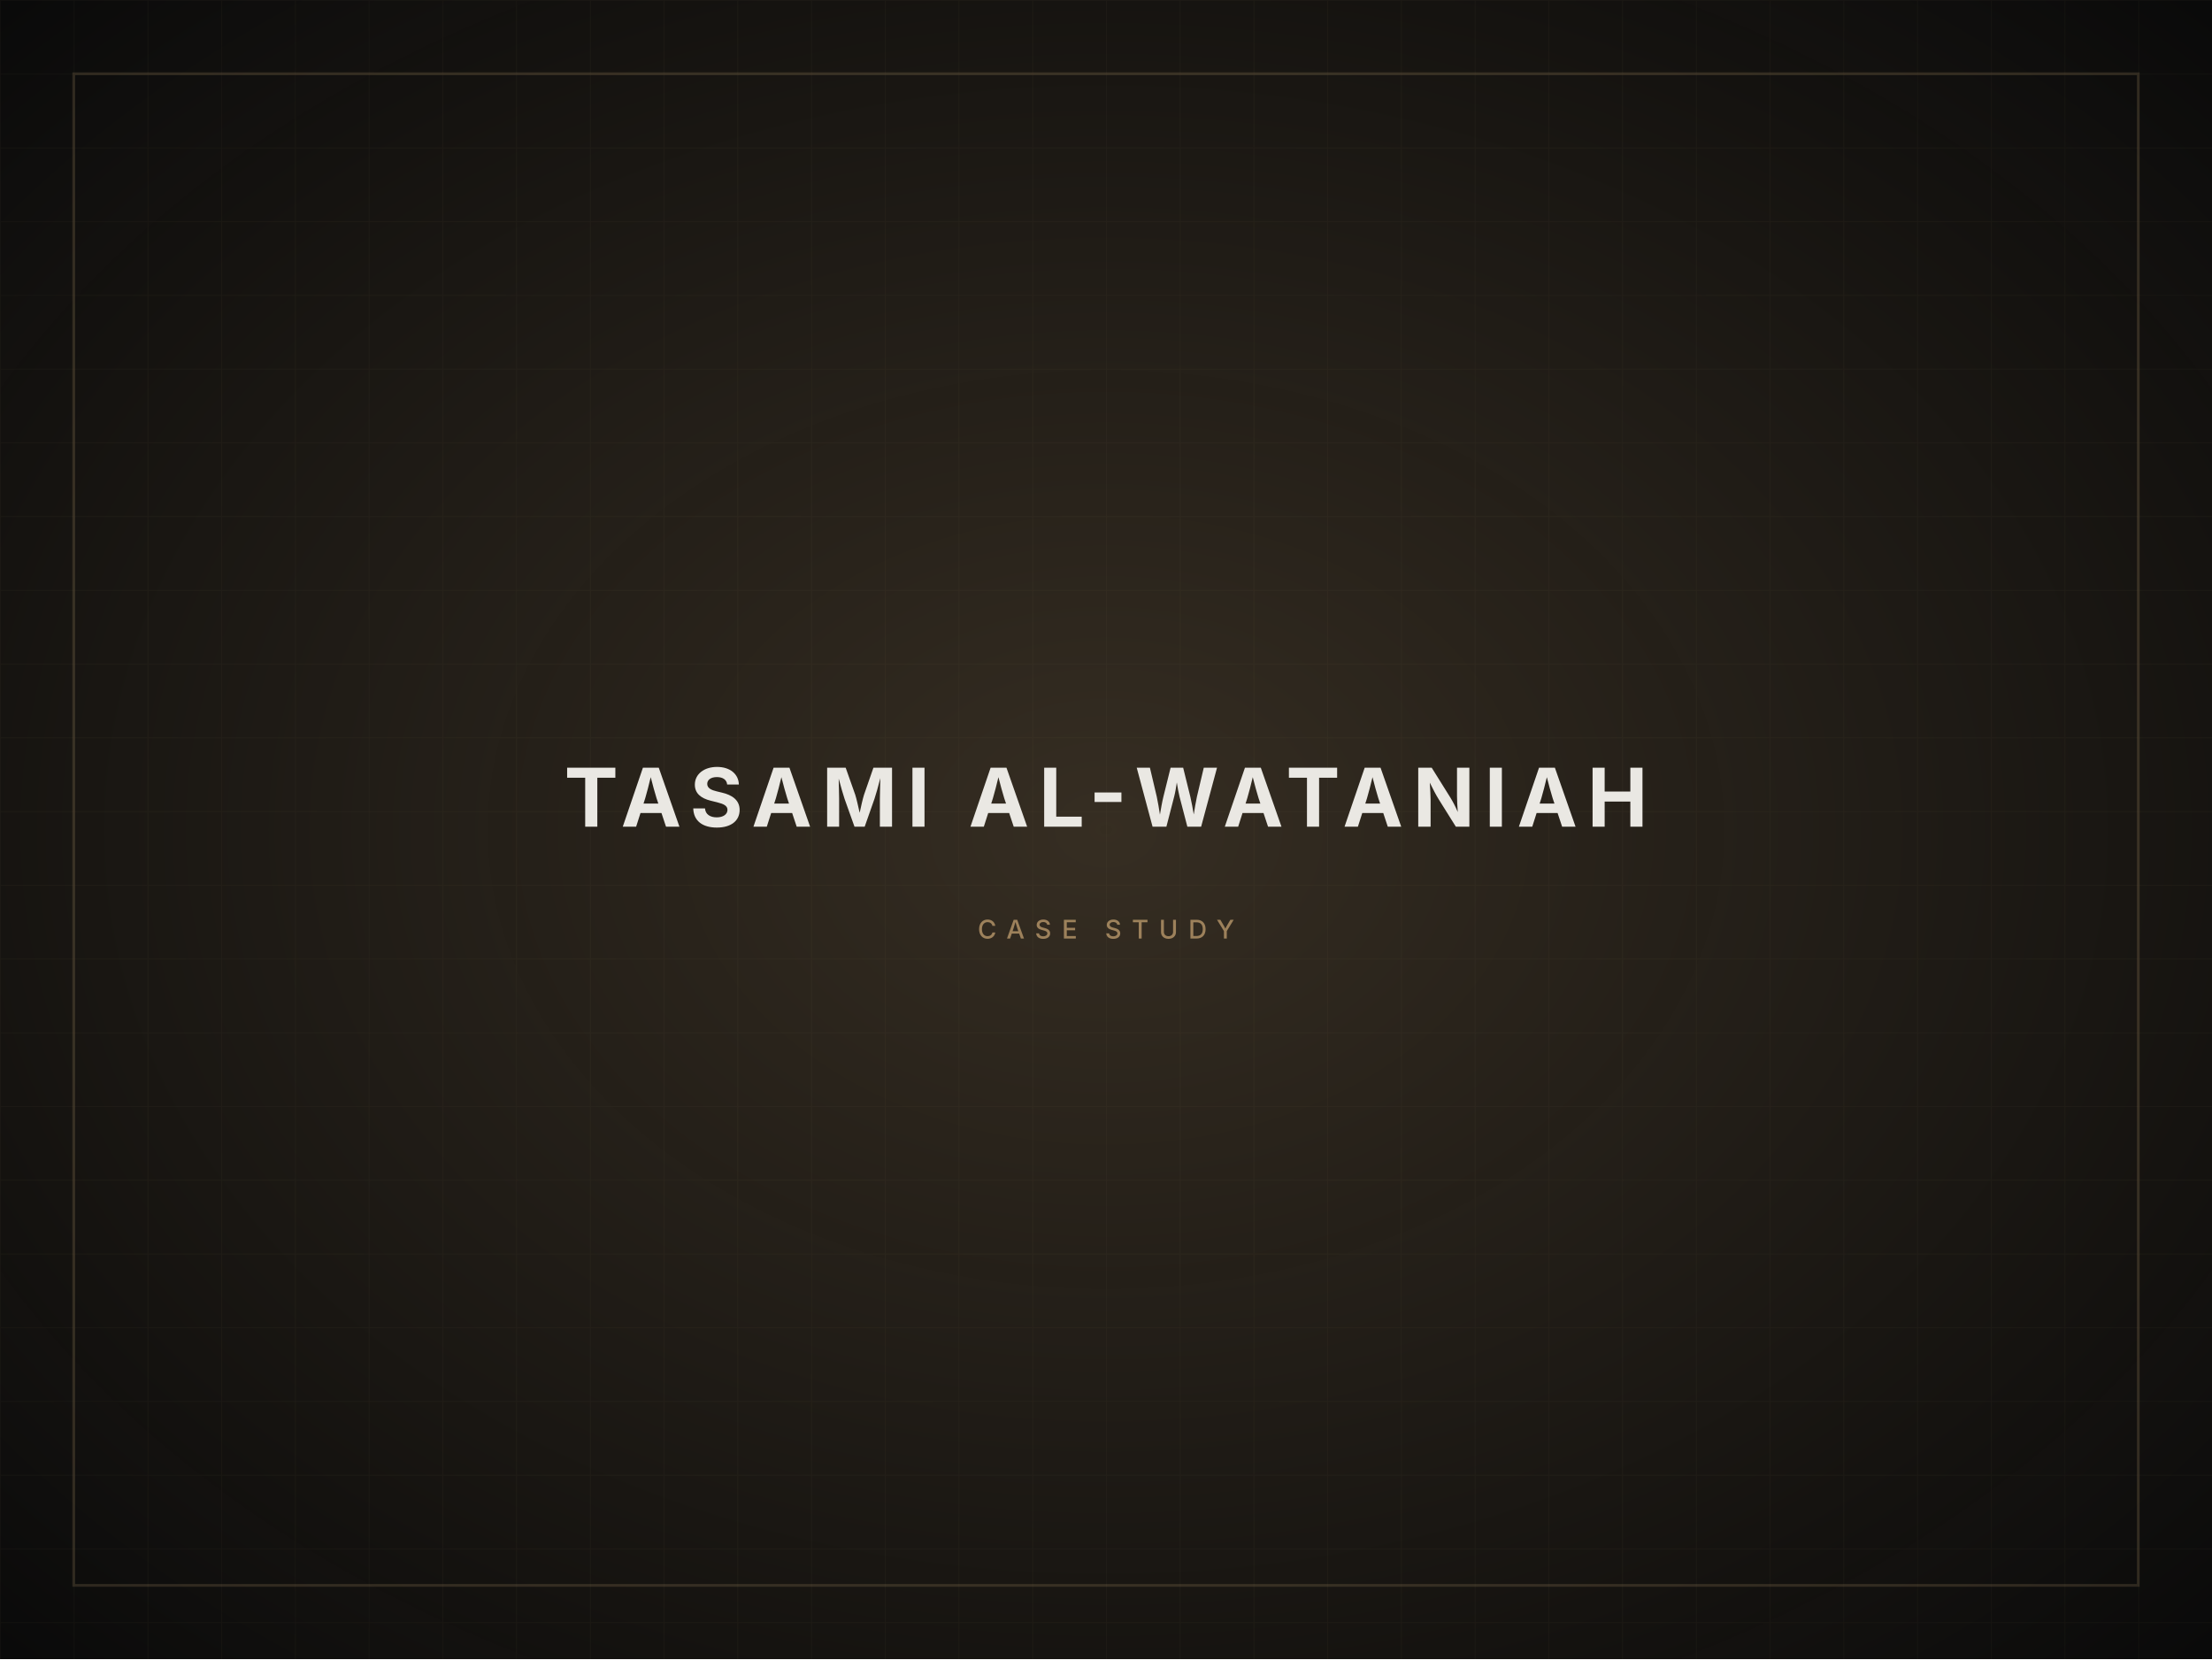
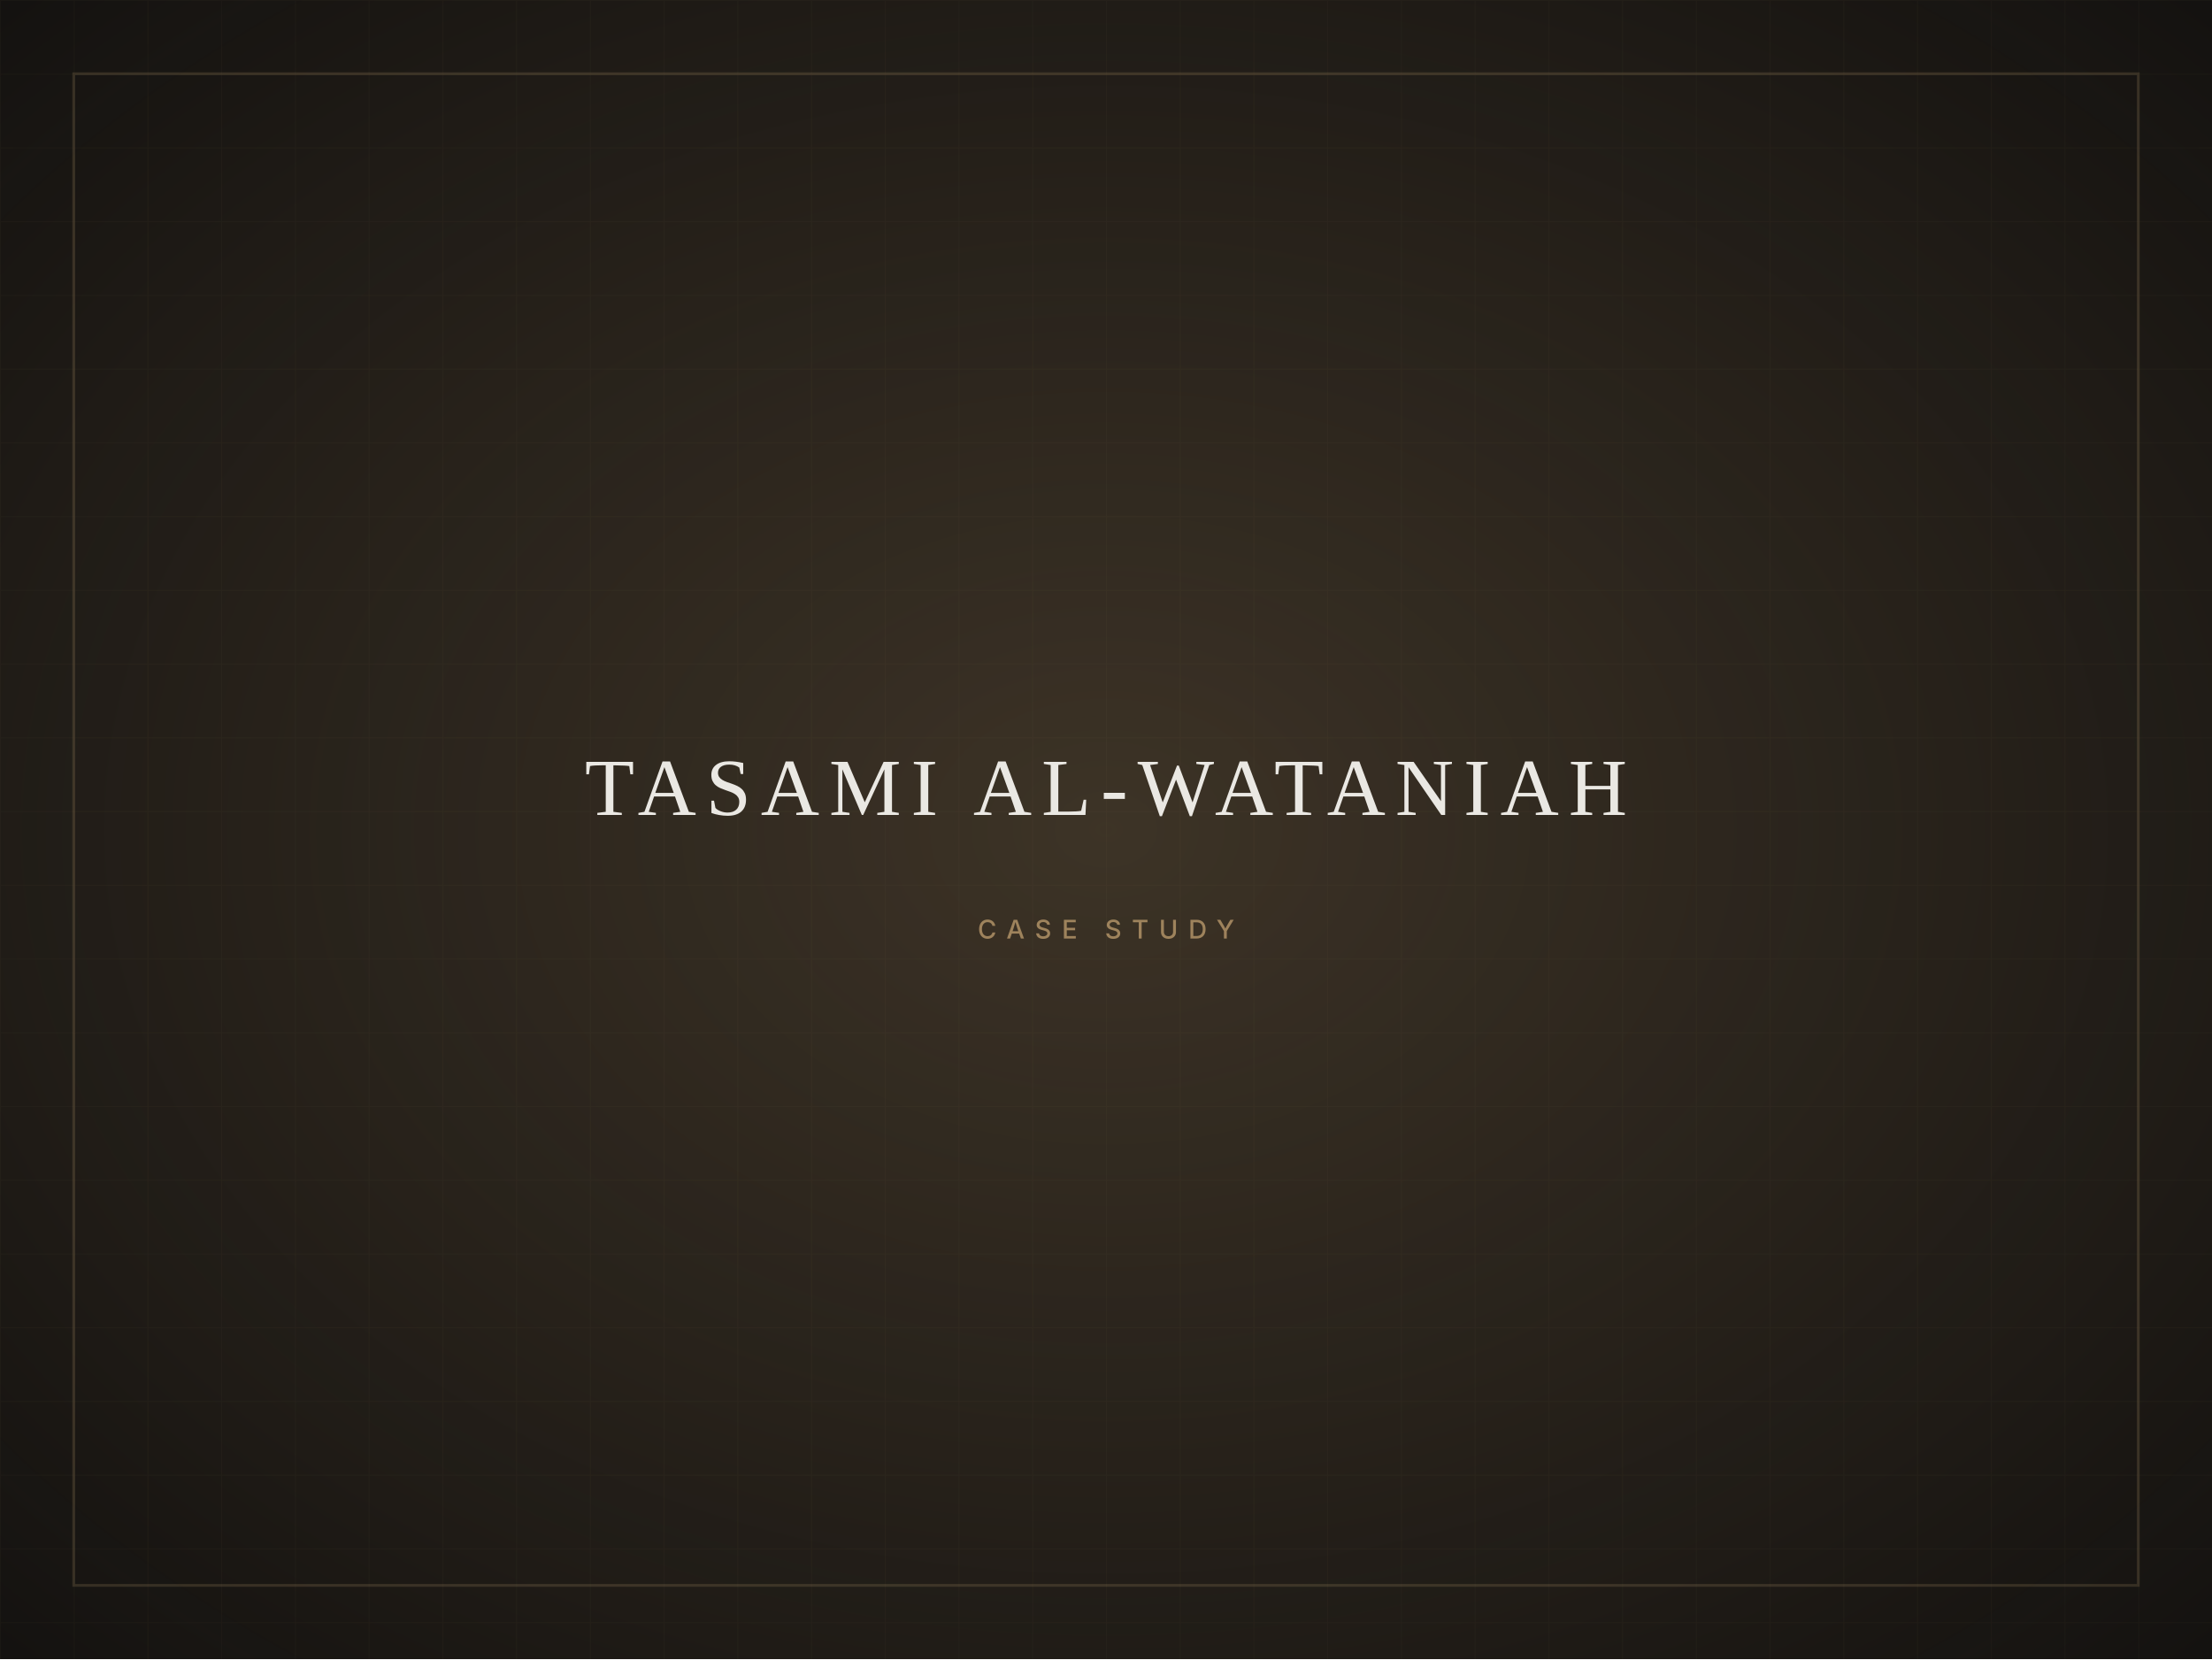
<svg xmlns="http://www.w3.org/2000/svg" width="1200" height="900" viewBox="0 0 1200 900">
  <defs>
    <radialGradient id="goldGlow" cx="50%" cy="50%" r="70%" fx="50%" fy="50%">
      <stop offset="0%" stop-color="rgba(184, 151, 106, 0.25)" />
      <stop offset="100%" stop-color="rgba(184, 151, 106, 0)" />
    </radialGradient>
    <pattern id="grid" width="40" height="40" patternUnits="userSpaceOnUse">
      <path d="M 40 0 L 0 0 0 40" fill="none" stroke="rgba(184, 151, 106, 0.04)" stroke-width="1" />
    </pattern>
  </defs>
-   <rect width="100%" height="100%" fill="#0A0A0A" />
+   <rect width="100%" height="100%" fill="#141210" />
  <rect width="100%" height="100%" fill="url(#grid)" />
  <rect width="100%" height="100%" fill="url(#goldGlow)" />
  <rect x="40" y="40" width="1120" height="820" fill="none" stroke="rgba(184, 151, 106, 0.2)" stroke-width="1.5" />
-   <text x="50%" y="48%" font-family="-apple-system, BlinkMacSystemFont, 'Inter', 'Segoe UI', Roboto, Helvetica, Arial, sans-serif" font-size="44" font-weight="700" fill="#EAE8E3" text-anchor="middle" dominant-baseline="middle" letter-spacing="0.12em">
+   <text x="50%" y="48%" font-family="'Playfair Display', 'Times New Roman', Georgia, serif" font-size="44" font-weight="400" fill="#EAE8E3" text-anchor="middle" dominant-baseline="middle" letter-spacing="0.12em">
    TASAMI AL-WATANIAH
  </text>
  <text x="50%" y="56%" font-family="-apple-system, BlinkMacSystemFont, 'Inter', 'Segoe UI', Roboto, sans-serif" font-size="14" font-weight="500" fill="rgba(184, 151, 106, 0.8)" text-anchor="middle" dominant-baseline="middle" letter-spacing="0.4em">
    CASE STUDY
  </text>
</svg>
